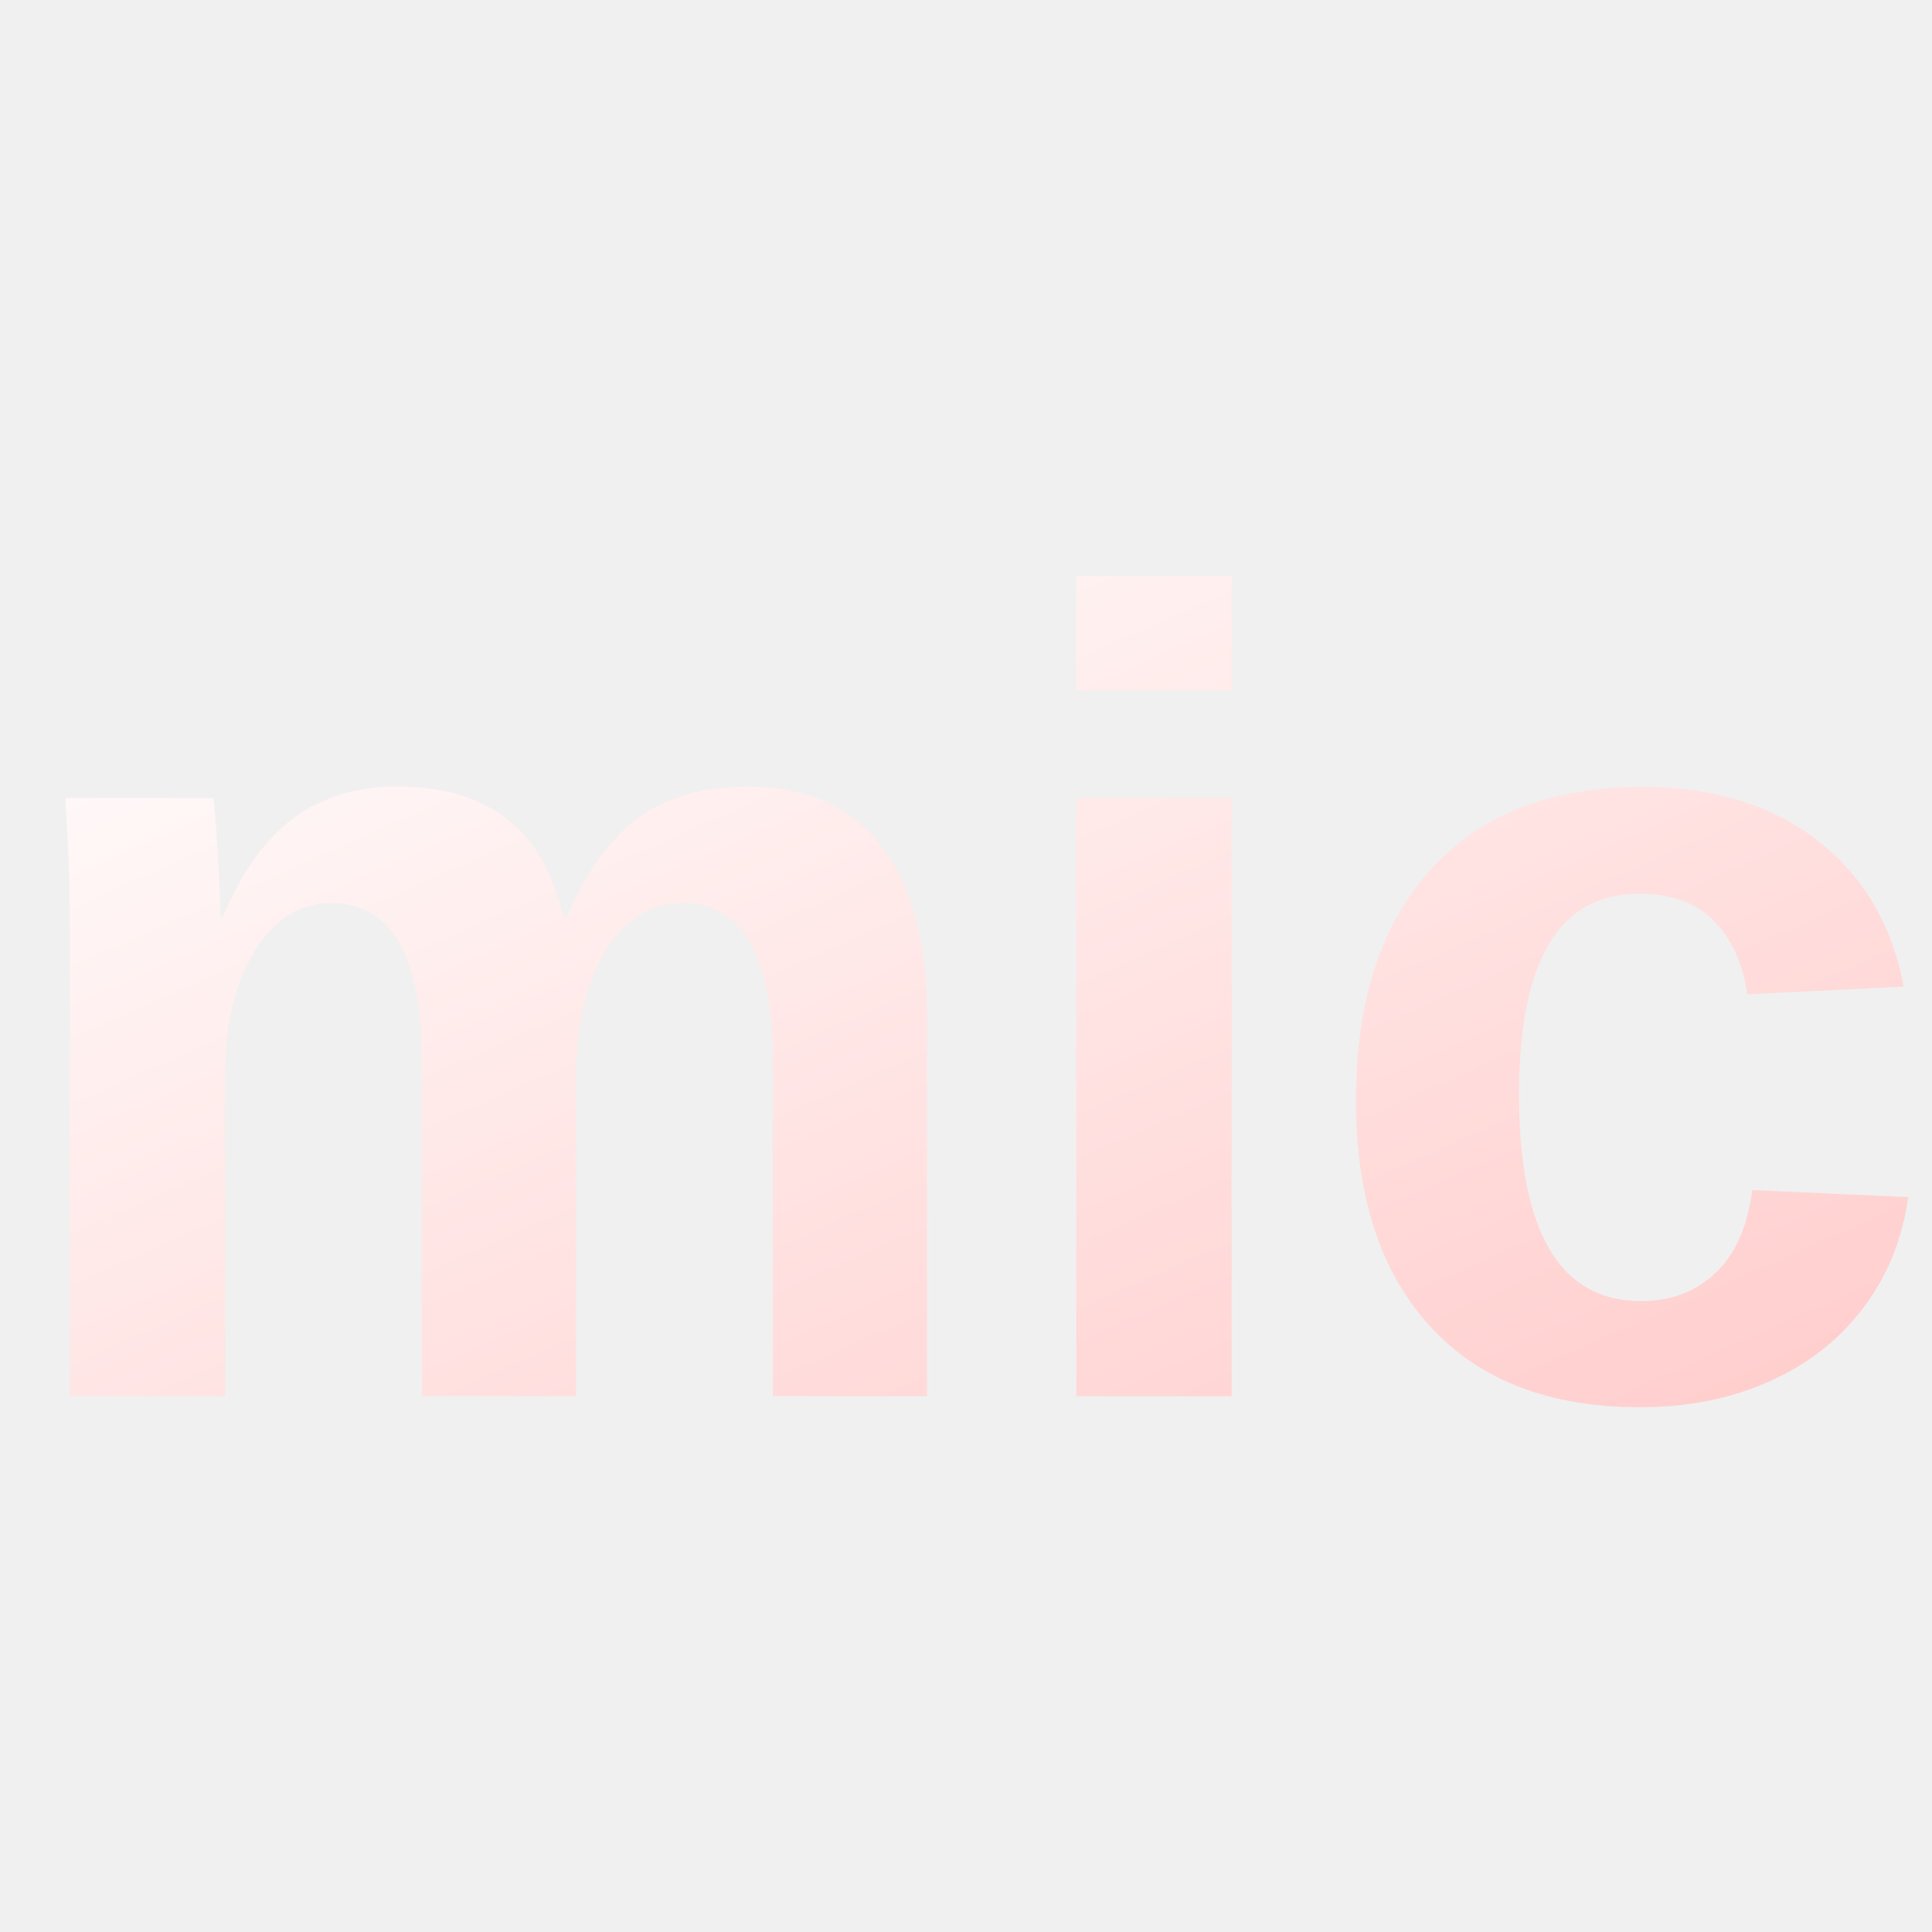
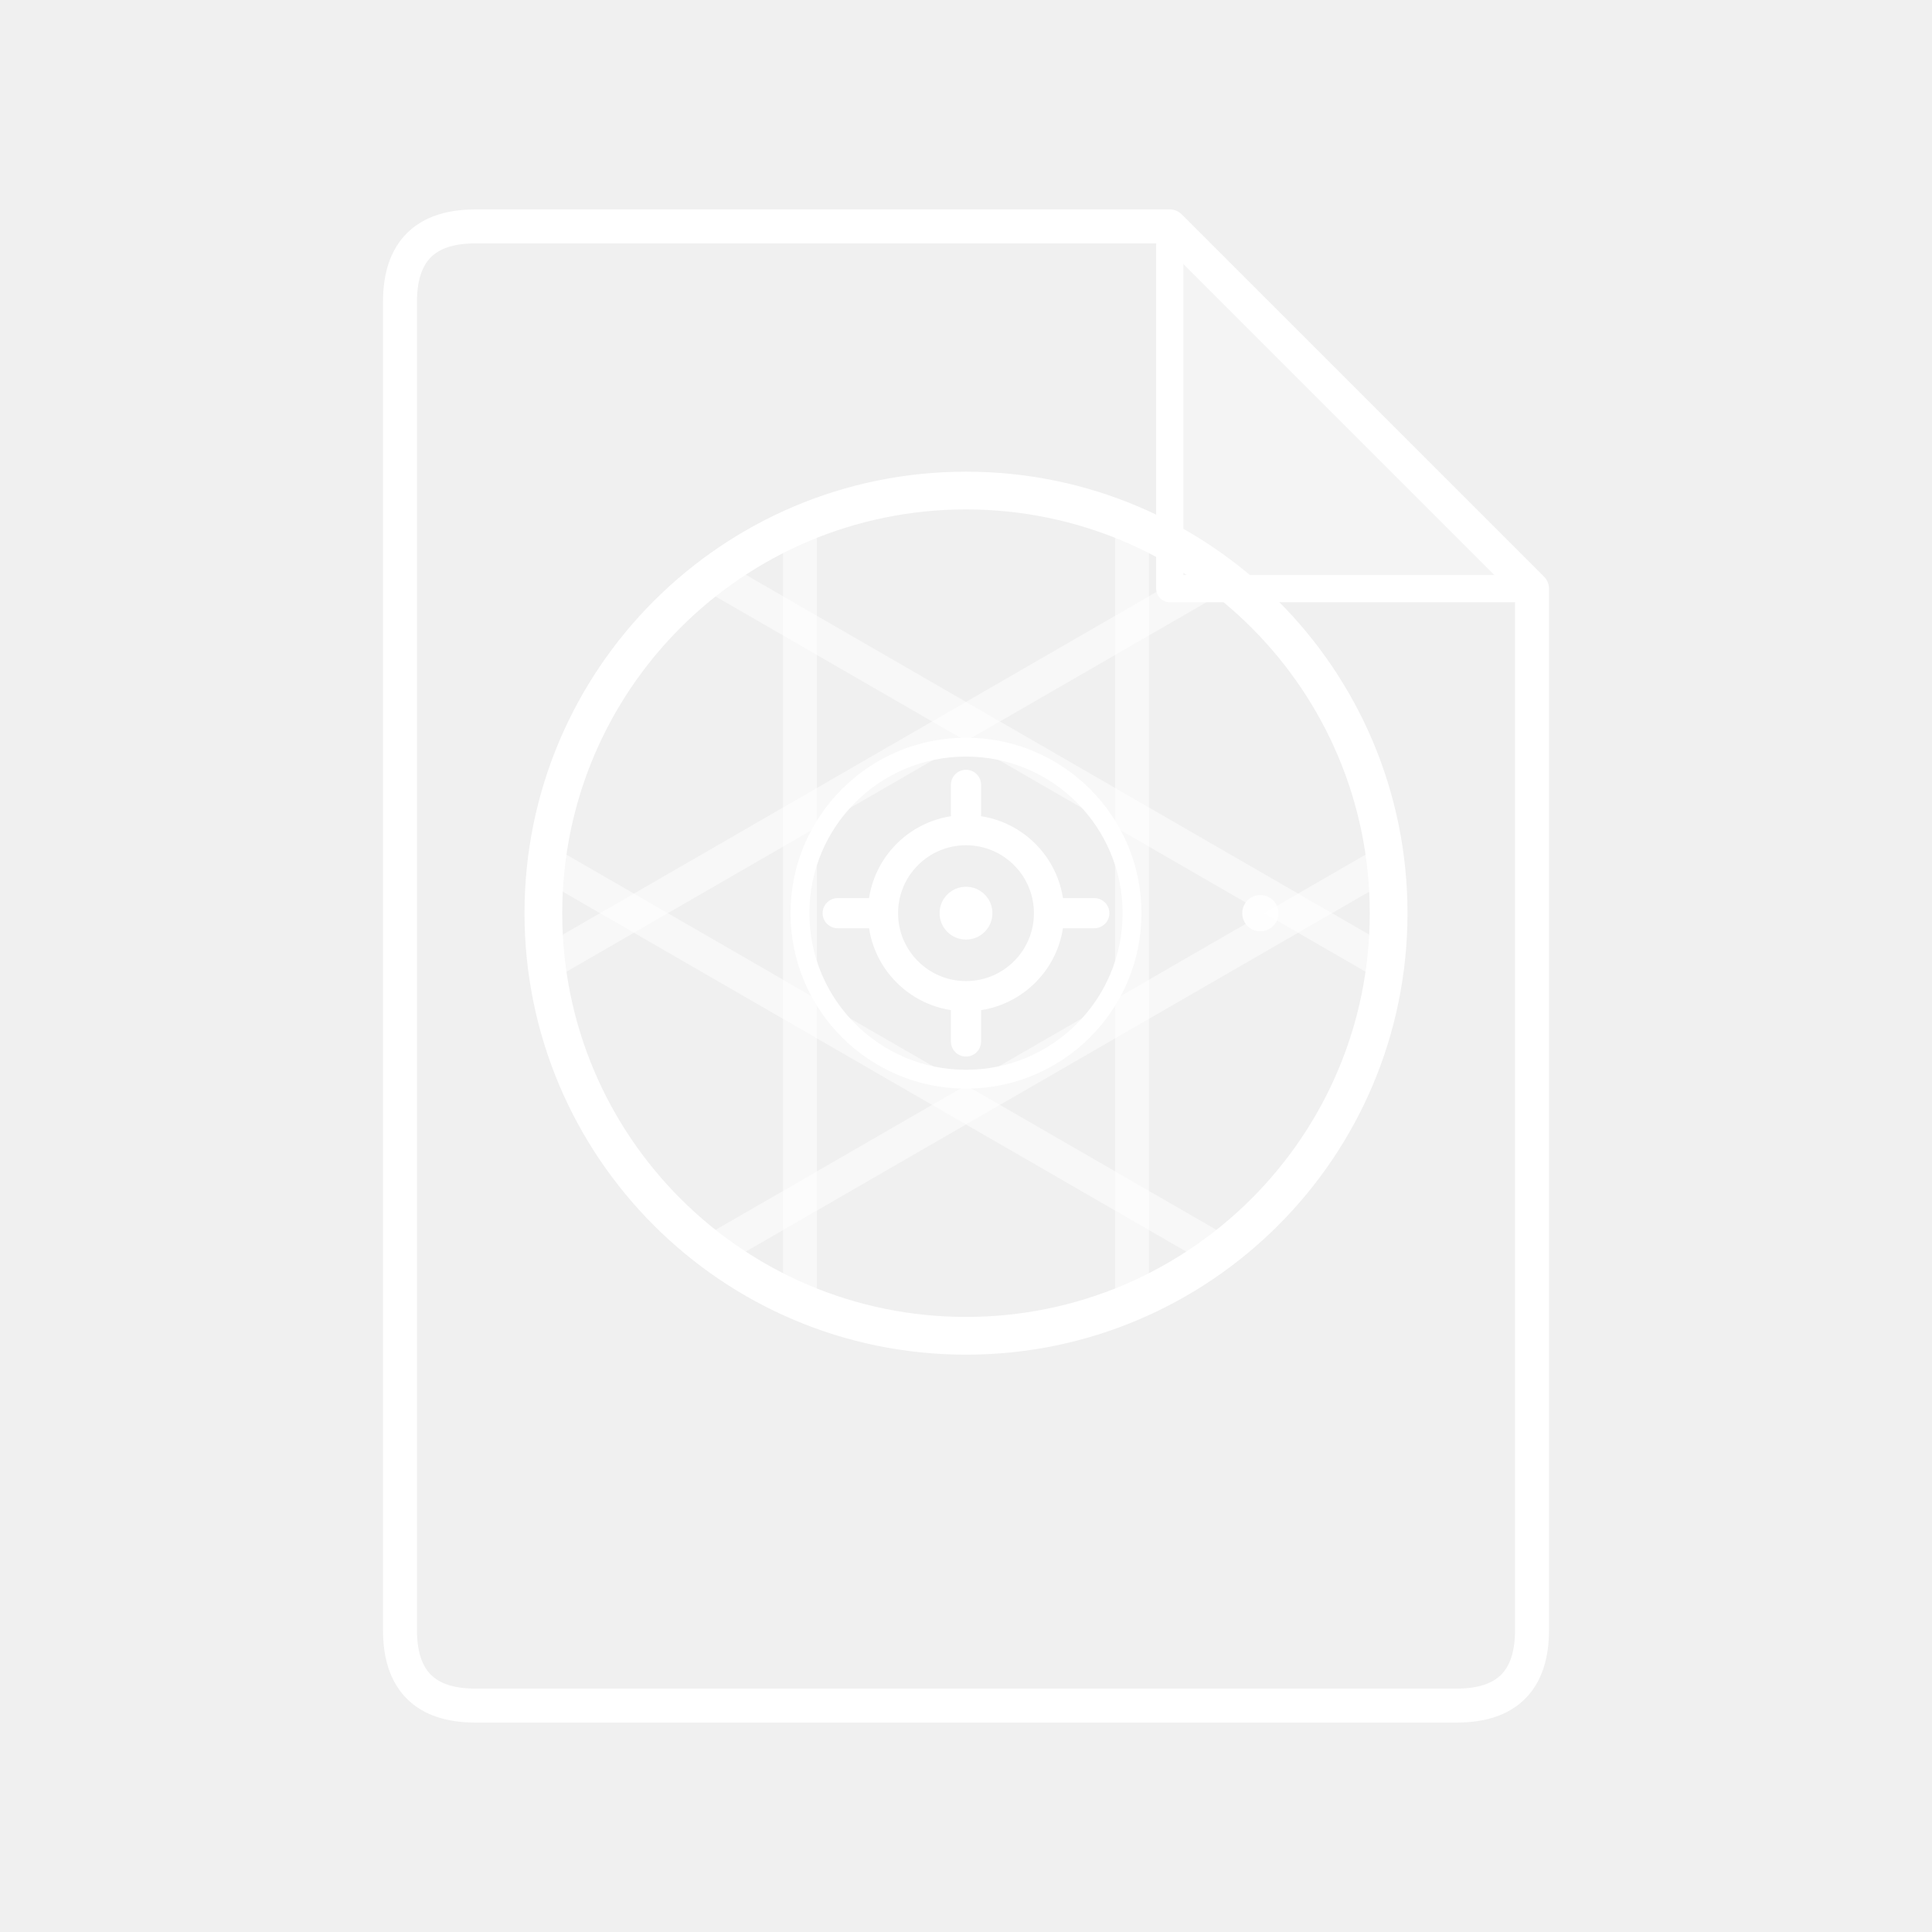
- <svg xmlns="http://www.w3.org/2000/svg" width="256" height="256" viewBox="0 0 256 256" version="1.1">
-   <defs>
-     <linearGradient id="textGradient" x1="0%" y1="0%" x2="100%" y2="100%">
-       <stop offset="0%" style="stop-color:#ffffff;stop-opacity:1" />
-       <stop offset="100%" style="stop-color:#ffcccb;stop-opacity:1" />
-     </linearGradient>
-   </defs>
-   <text x="128" y="185" font-family="Arial, sans-serif" font-size="150" font-weight="bold" fill="url(#textGradient)" text-anchor="middle">mic</text>
+ <svg xmlns="http://www.w3.org/2000/svg" viewBox="0 0 512 512">
+   <path d="M126.00 60.00 H310.00 L406.00 156.00 V432.00 Q406.00 452.00 386.00 452.00 H126.00 Q106.00 452.00 106.00 432.00 V80.00 Q106.00 60.00 126.00 60.00 Z" fill="none" stroke="#FFFFFF" stroke-width="9" stroke-linejoin="round" />
+   <path d="M310.00 60.00 L310.00 156.00 L406.00 156.00 Z" fill="rgba(255,255,255,0.28)" stroke="#FFFFFF" stroke-width="7.2" stroke-linejoin="round" />
+   <circle cx="256" cy="242" r="112" fill="none" stroke="#FFFFFF" stroke-width="10" />
+   <line x1="300.00" y1="139.00" x2="300.00" y2="345.00" stroke="rgba(255,255,255,0.5)" stroke-width="9" />
+   <line x1="367.20" y1="228.61" x2="188.80" y2="331.60" stroke="rgba(255,255,255,0.5)" stroke-width="9" />
+   <line x1="323.20" y1="331.60" x2="144.80" y2="228.61" stroke="rgba(255,255,255,0.5)" stroke-width="9" />
+   <line x1="212.00" y1="345.00" x2="212.00" y2="139.00" stroke="rgba(255,255,255,0.5)" stroke-width="9" />
+   <line x1="144.80" y1="255.39" x2="323.20" y2="152.40" stroke="rgba(255,255,255,0.5)" stroke-width="9" />
+   <line x1="188.80" y1="152.40" x2="367.20" y2="255.39" stroke="rgba(255,255,255,0.5)" stroke-width="9" />
+   <circle cx="256" cy="242" r="44" fill="none" stroke="#FFFFFF" stroke-width="5" />
+   <circle cx="334" cy="242" r="4.8" fill="#FFFFFF" opacity="0.9" />
+   <g transform="translate(256,242)">
+     <circle r="22" fill="none" stroke="#FFFFFF" stroke-width="8" />
+     <circle r="7" fill="#FFFFFF" />
+     <line x1="26.00" y1="0.00" x2="34.00" y2="0.00" stroke="#FFFFFF" stroke-width="8" stroke-linecap="round" />
+     <line x1="0.00" y1="26.00" x2="0.00" y2="34.00" stroke="#FFFFFF" stroke-width="8" stroke-linecap="round" />
+     <line x1="-26.00" y1="0.00" x2="-34.00" y2="0.00" stroke="#FFFFFF" stroke-width="8" stroke-linecap="round" />
+     <line x1="-0.00" y1="-26.00" x2="-0.00" y2="-34.00" stroke="#FFFFFF" stroke-width="8" stroke-linecap="round" />
+   </g>
</svg>
